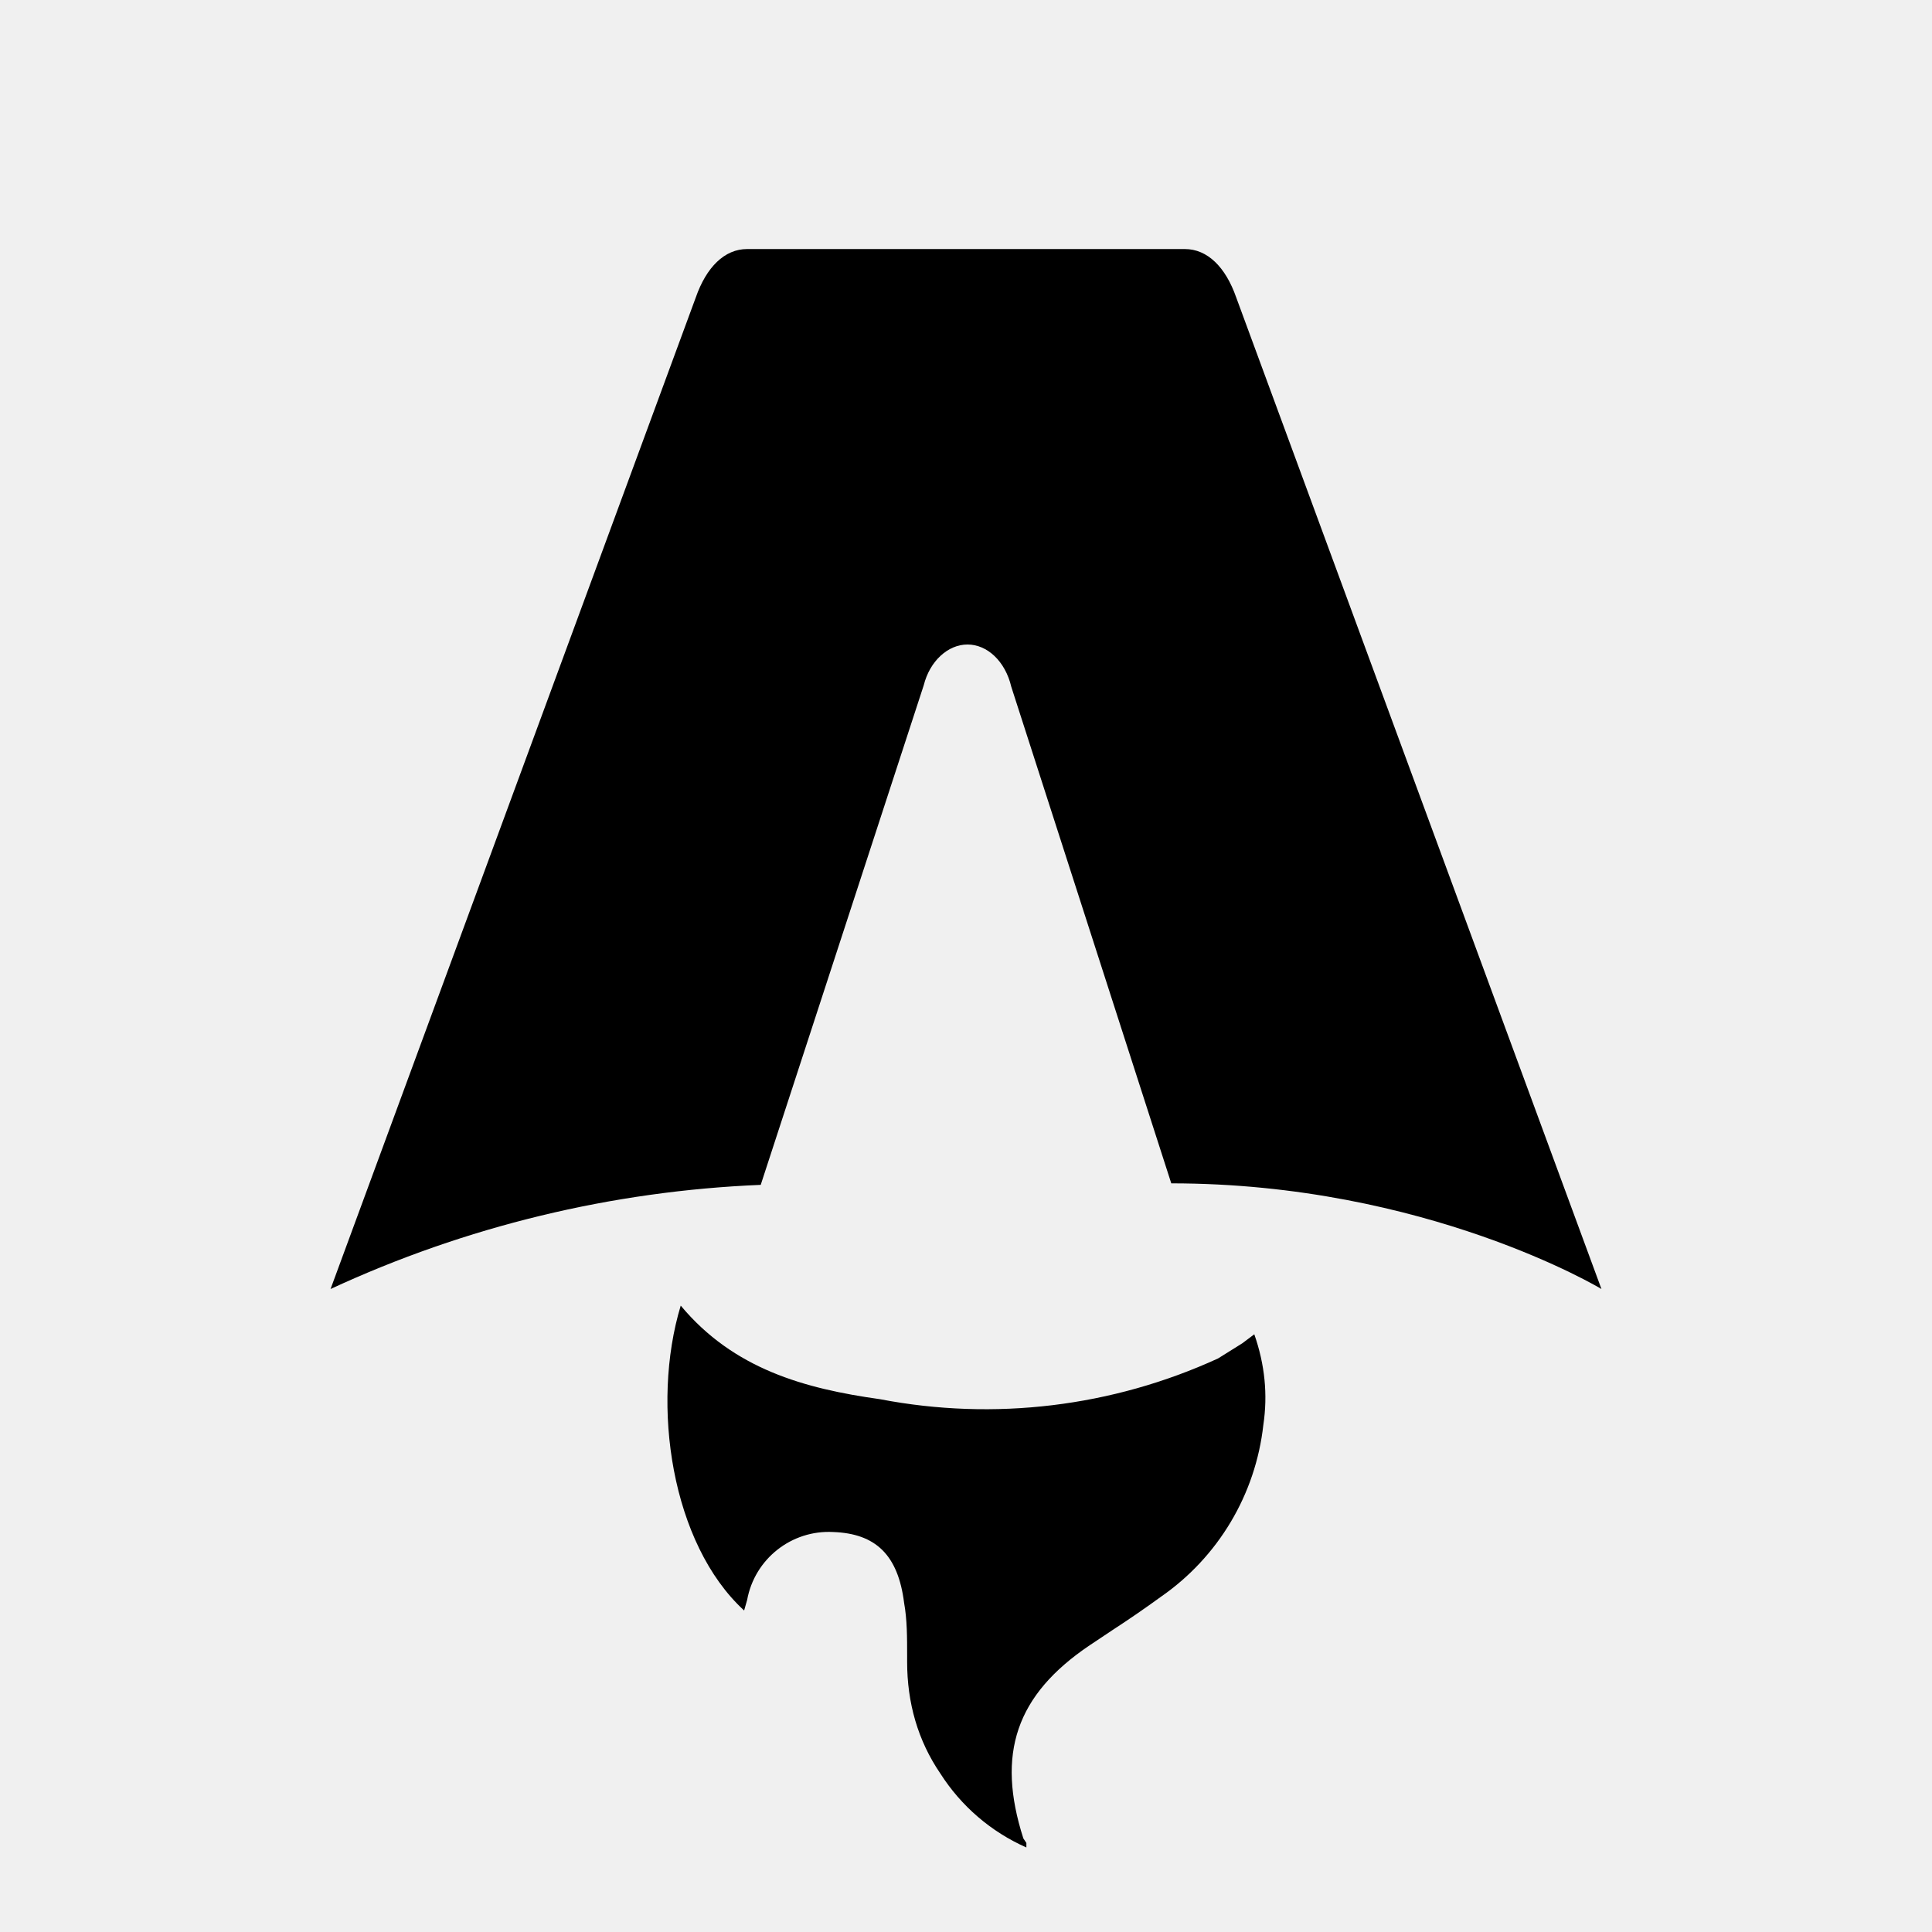
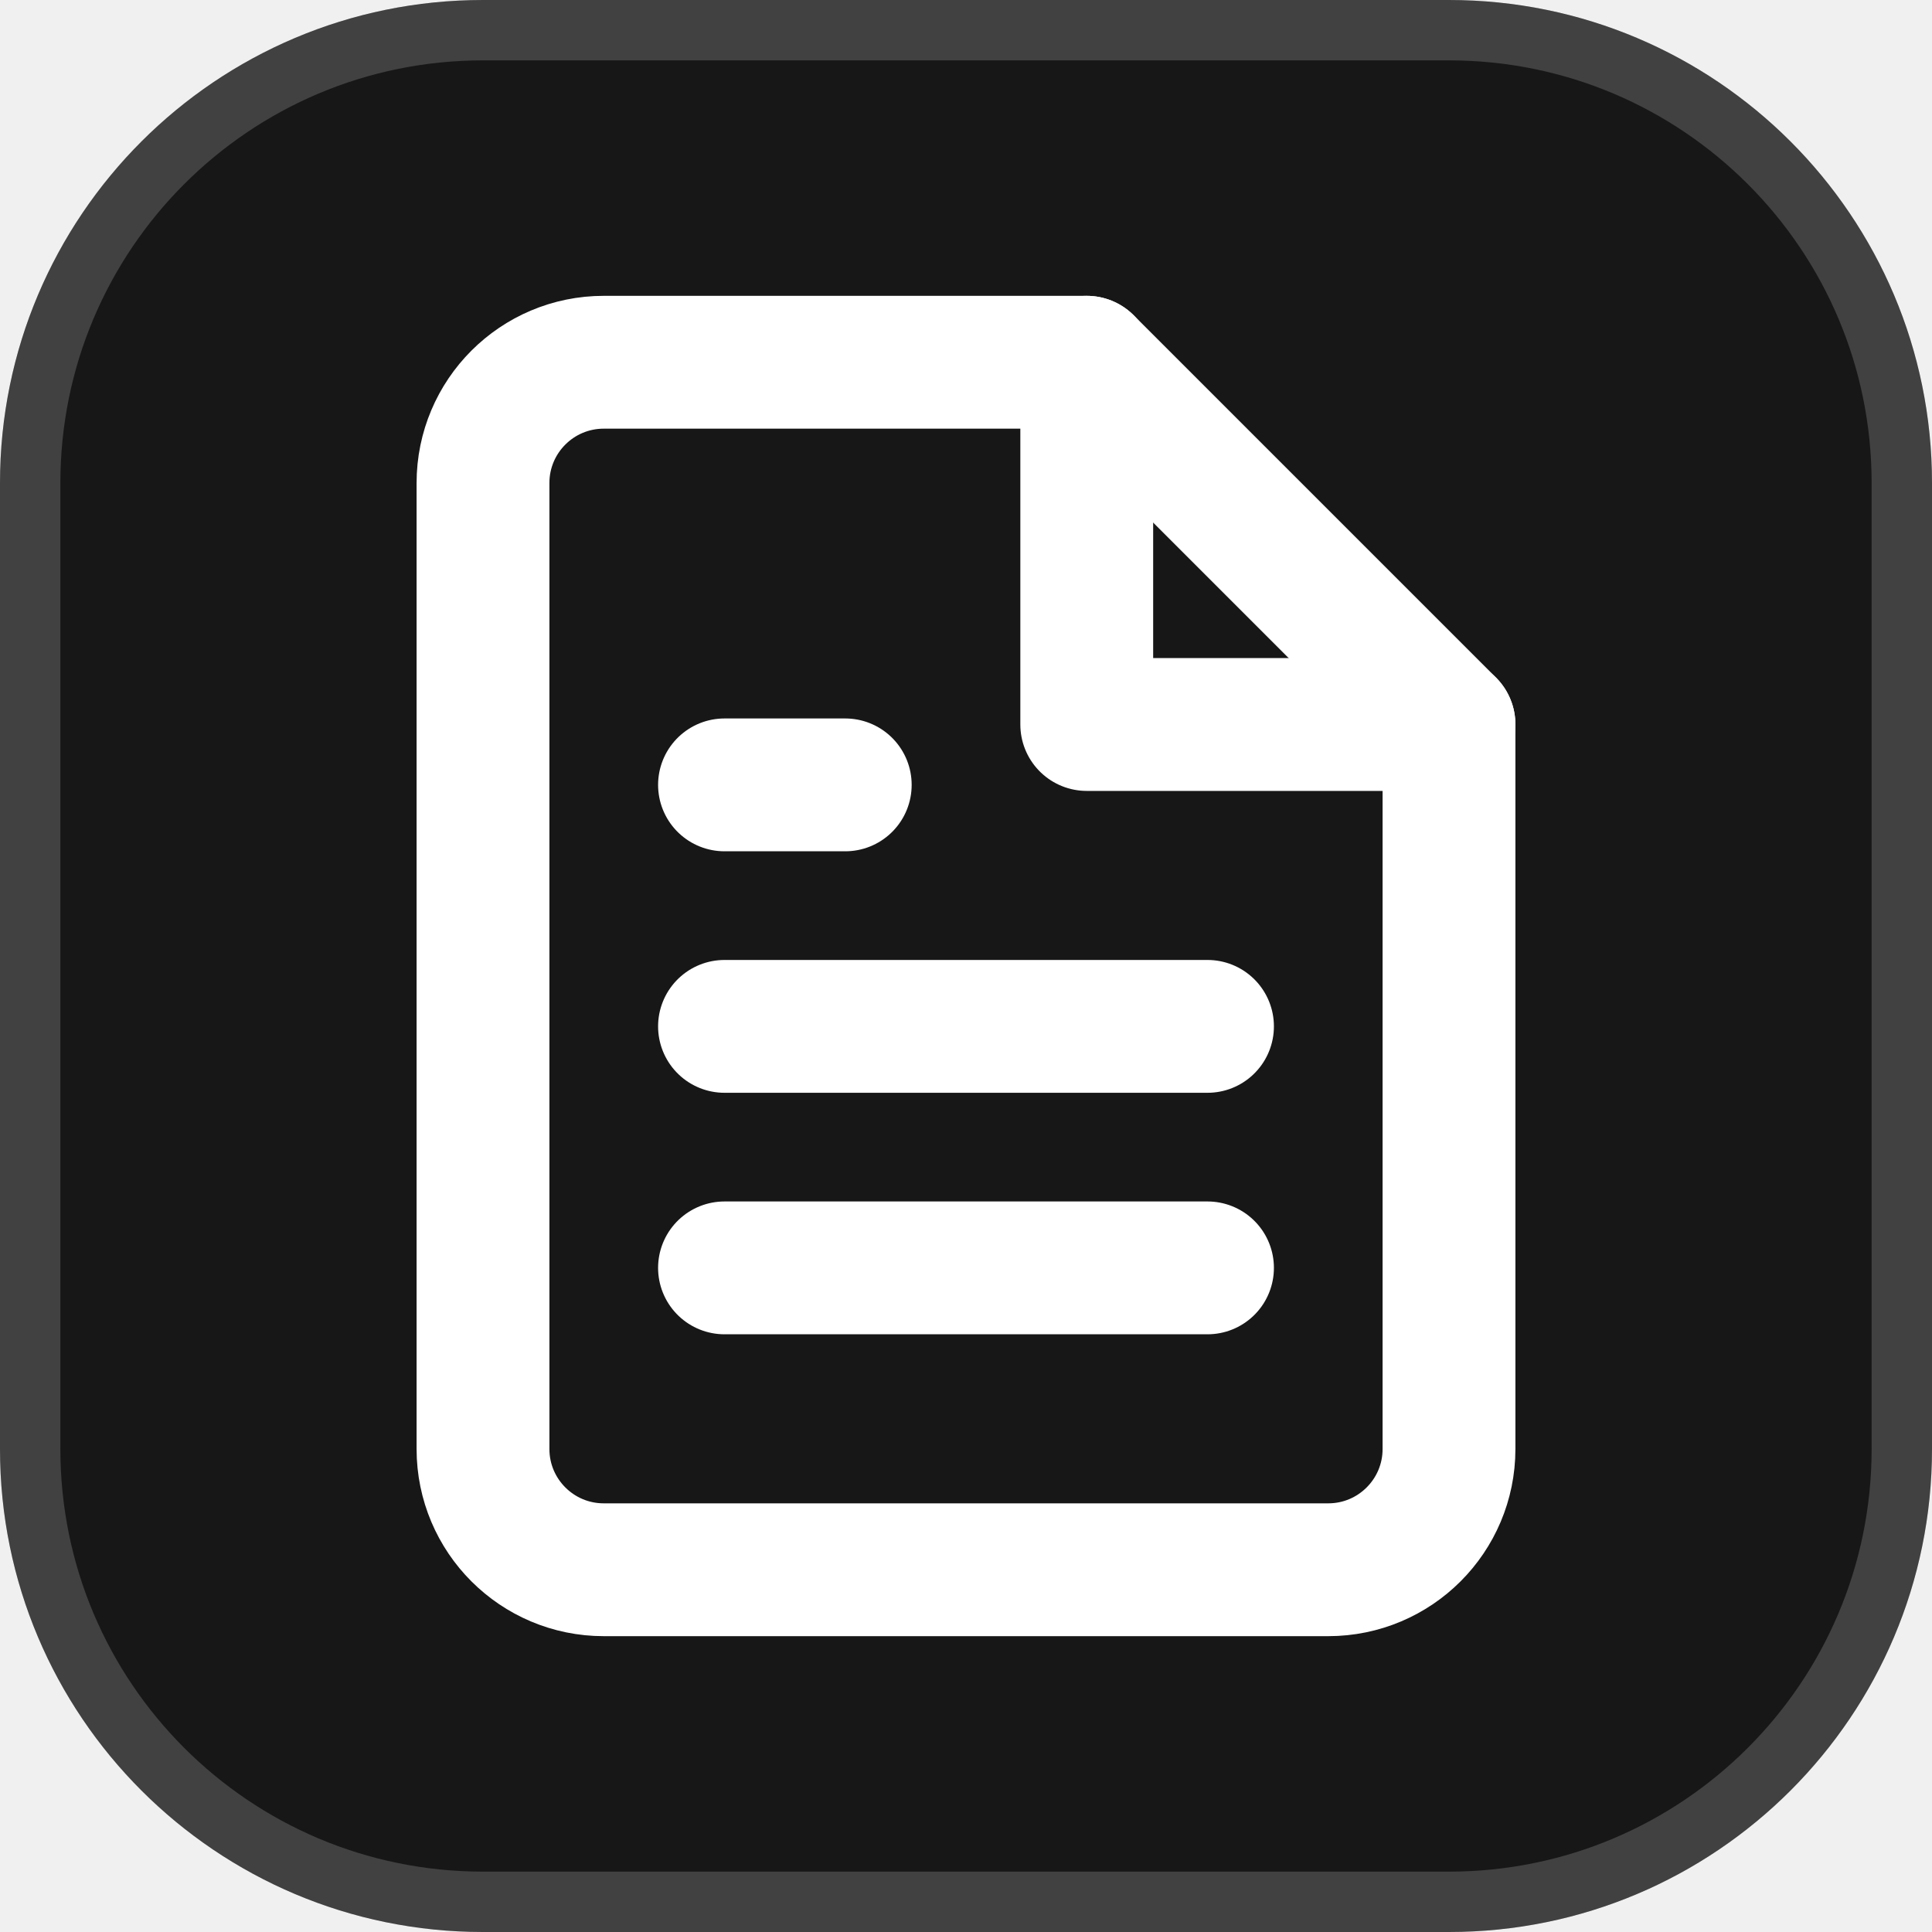
- <svg xmlns="http://www.w3.org/2000/svg" fill="none" viewBox="0 0 128 128">
-   <path d="M50.4 78.5a75.1 75.1 0 0 0-28.5 6.9l24.2-65.7c.7-2 1.9-3.2 3.4-3.2h29c1.5 0 2.7 1.2 3.4 3.2l24.2 65.7s-11.6-7-28.5-7L67 45.5c-.4-1.7-1.6-2.8-2.9-2.8-1.3 0-2.5 1.1-2.9 2.7L50.4 78.5Zm-1.1 28.2Zm-4.2-20.2c-2 6.6-.6 15.8 4.2 20.2a17.5 17.5 0 0 1 .2-.7 5.5 5.5 0 0 1 5.7-4.5c2.8.1 4.3 1.5 4.7 4.7.2 1.1.2 2.3.2 3.5v.4c0 2.7.7 5.2 2.2 7.4a13 13 0 0 0 5.7 4.9v-.3l-.2-.3c-1.8-5.6-.5-9.5 4.4-12.8l1.5-1a73 73 0 0 0 3.2-2.2 16 16 0 0 0 6.8-11.4c.3-2 .1-4-.6-6l-.8.6-1.6 1a37 37 0 0 1-22.4 2.7c-5-.7-9.7-2-13.2-6.2Z" />
-   <style>
-         path { fill: #000; }
-         @media (prefers-color-scheme: dark) {
-             path { fill: #FFF; }
-         }
-     </style>
+ <svg xmlns="http://www.w3.org/2000/svg" viewBox="0 0 32 32" fill="none">
+   <rect width="32" height="32" rx="8" fill="#171717" />
+   <rect x="0.5" y="0.5" width="31" height="31" rx="7.5" stroke="rgba(255, 255, 255, 0.18)" stroke-width="1" />
+   <g transform="translate(4, 4)" stroke="#ffffff" stroke-width="2.2" stroke-linecap="round" stroke-linejoin="round" fill="none">
+     <path d="M14 2H6a2 2 0 0 0-2 2v16a2 2 0 0 0 2 2h12a2 2 0 0 0 2-2V8z" />
+     <polyline points="14 2 14 8 20 8" />
+     <line x1="16" y1="13" x2="8" y2="13" />
+     <line x1="16" y1="17" x2="8" y2="17" />
+     <polyline points="10 9 9 9 8 9" />
+   </g>
</svg>
